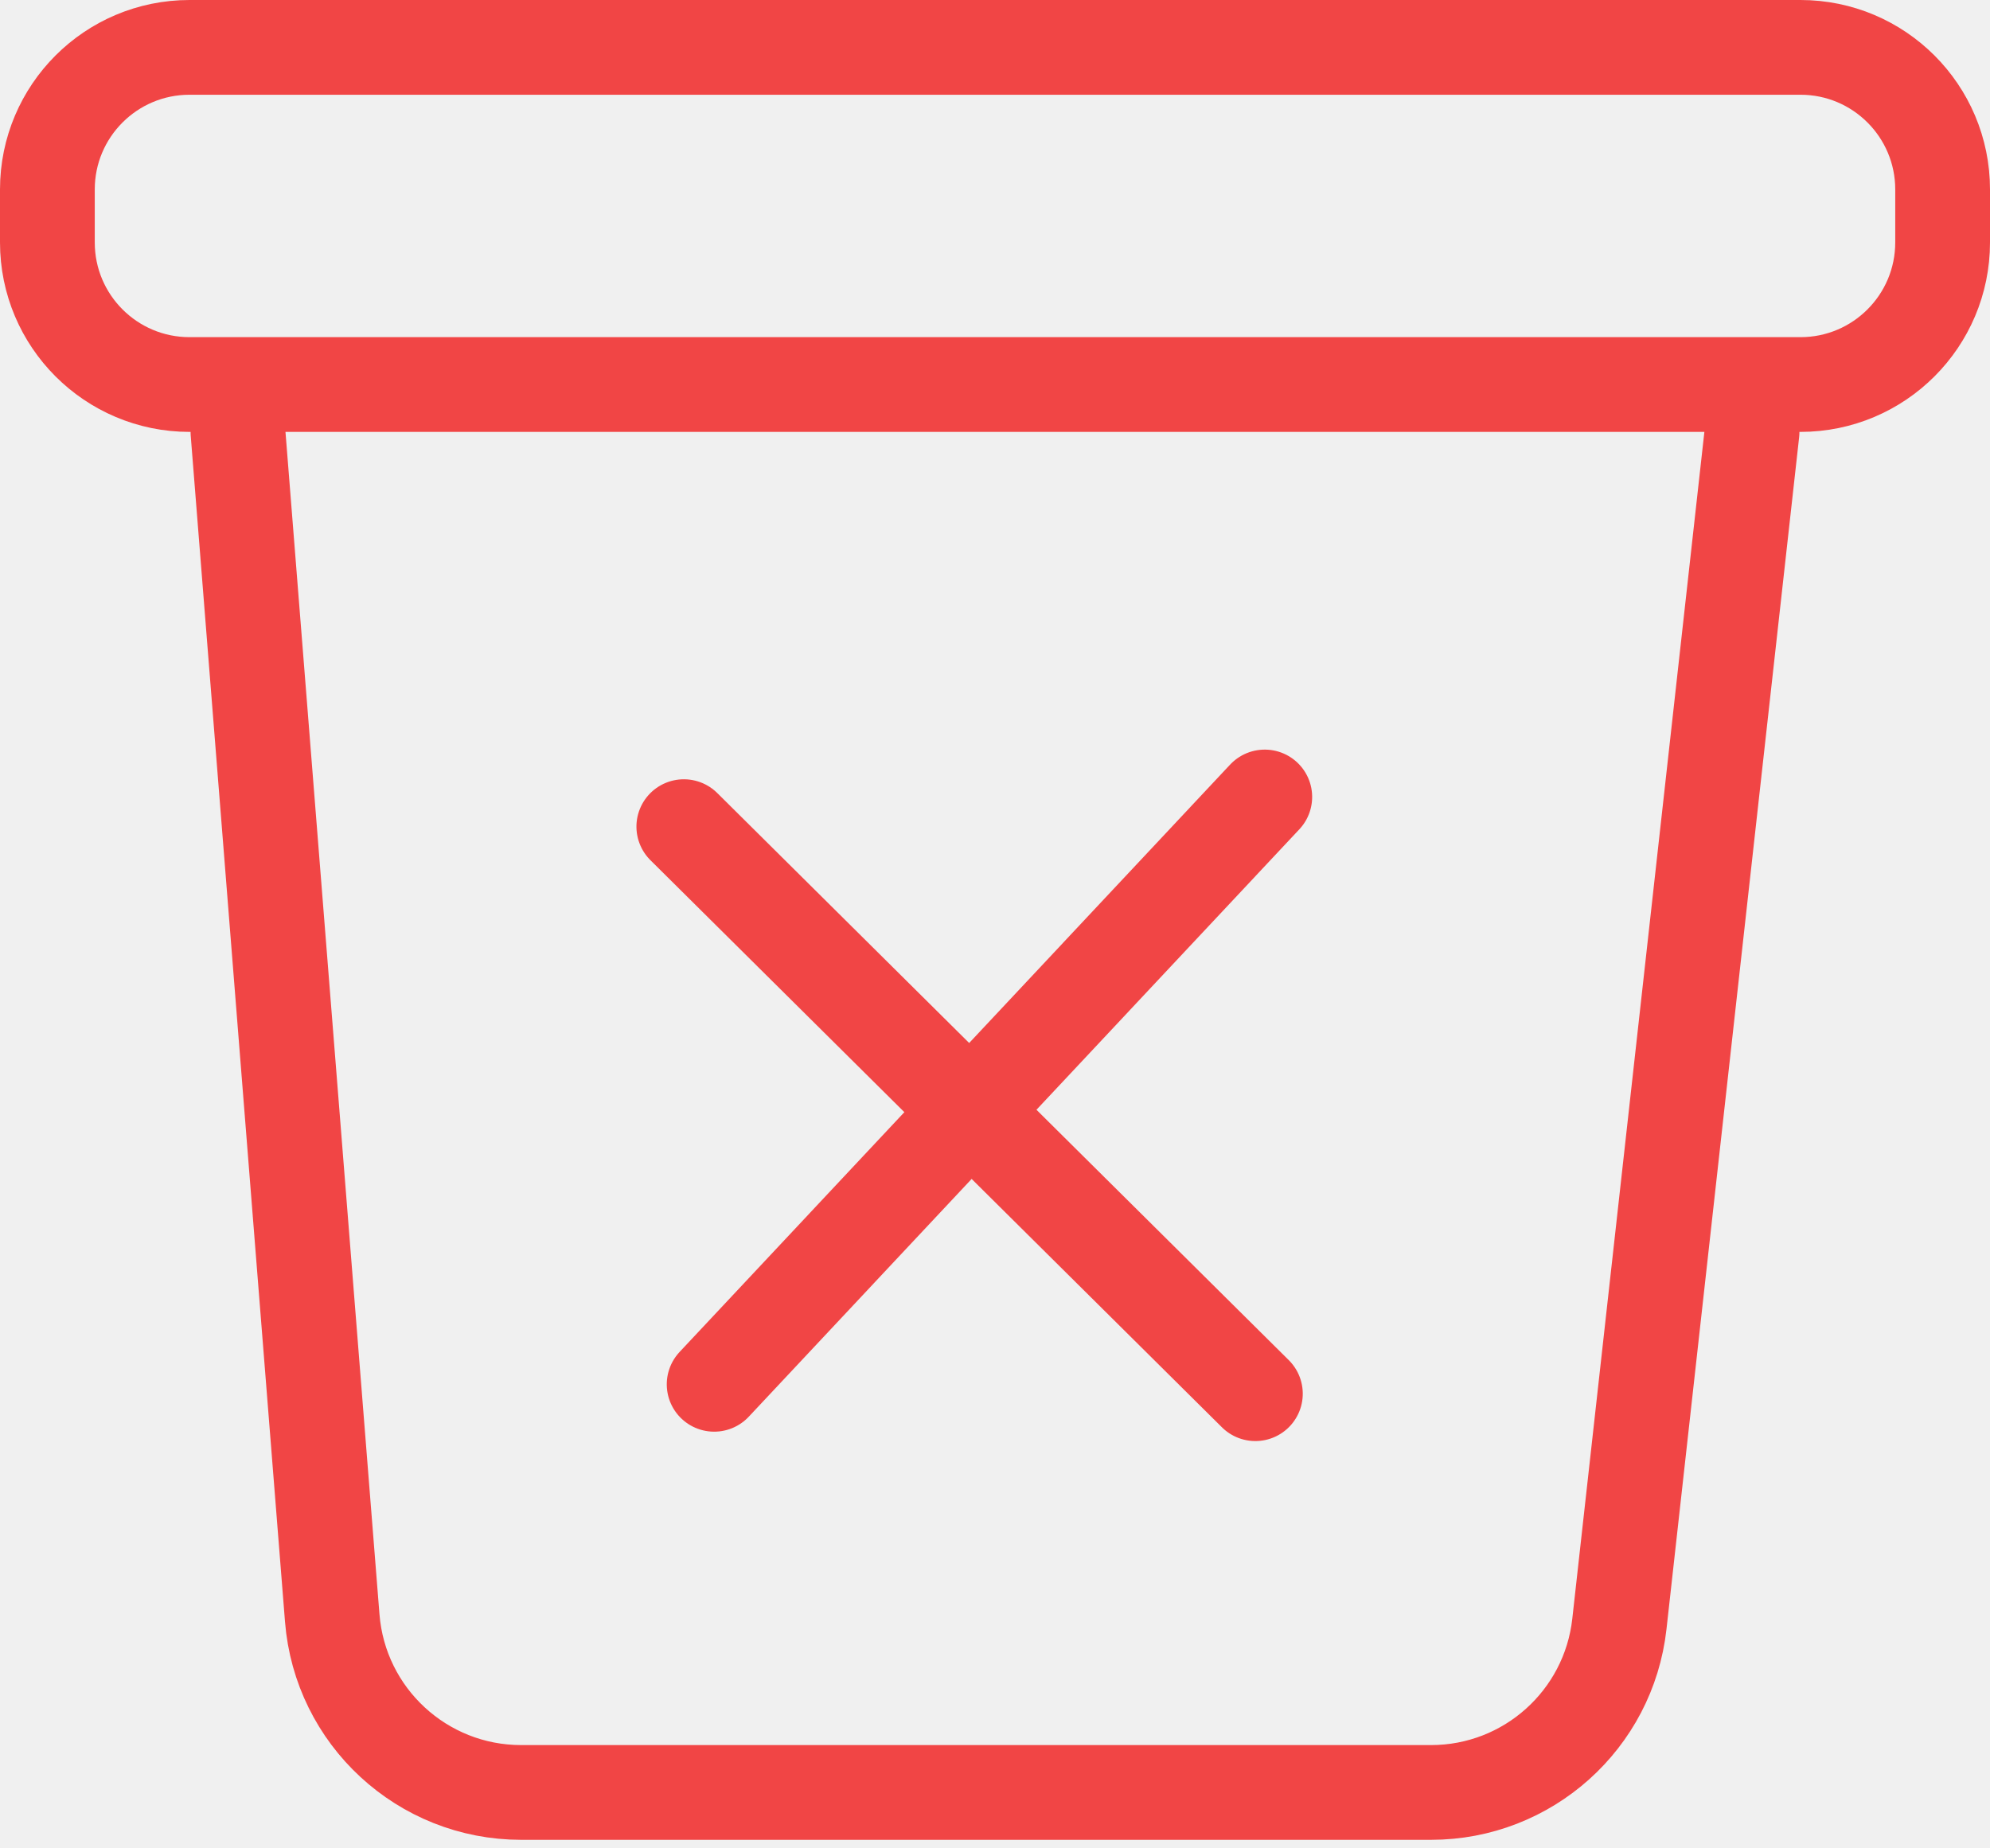
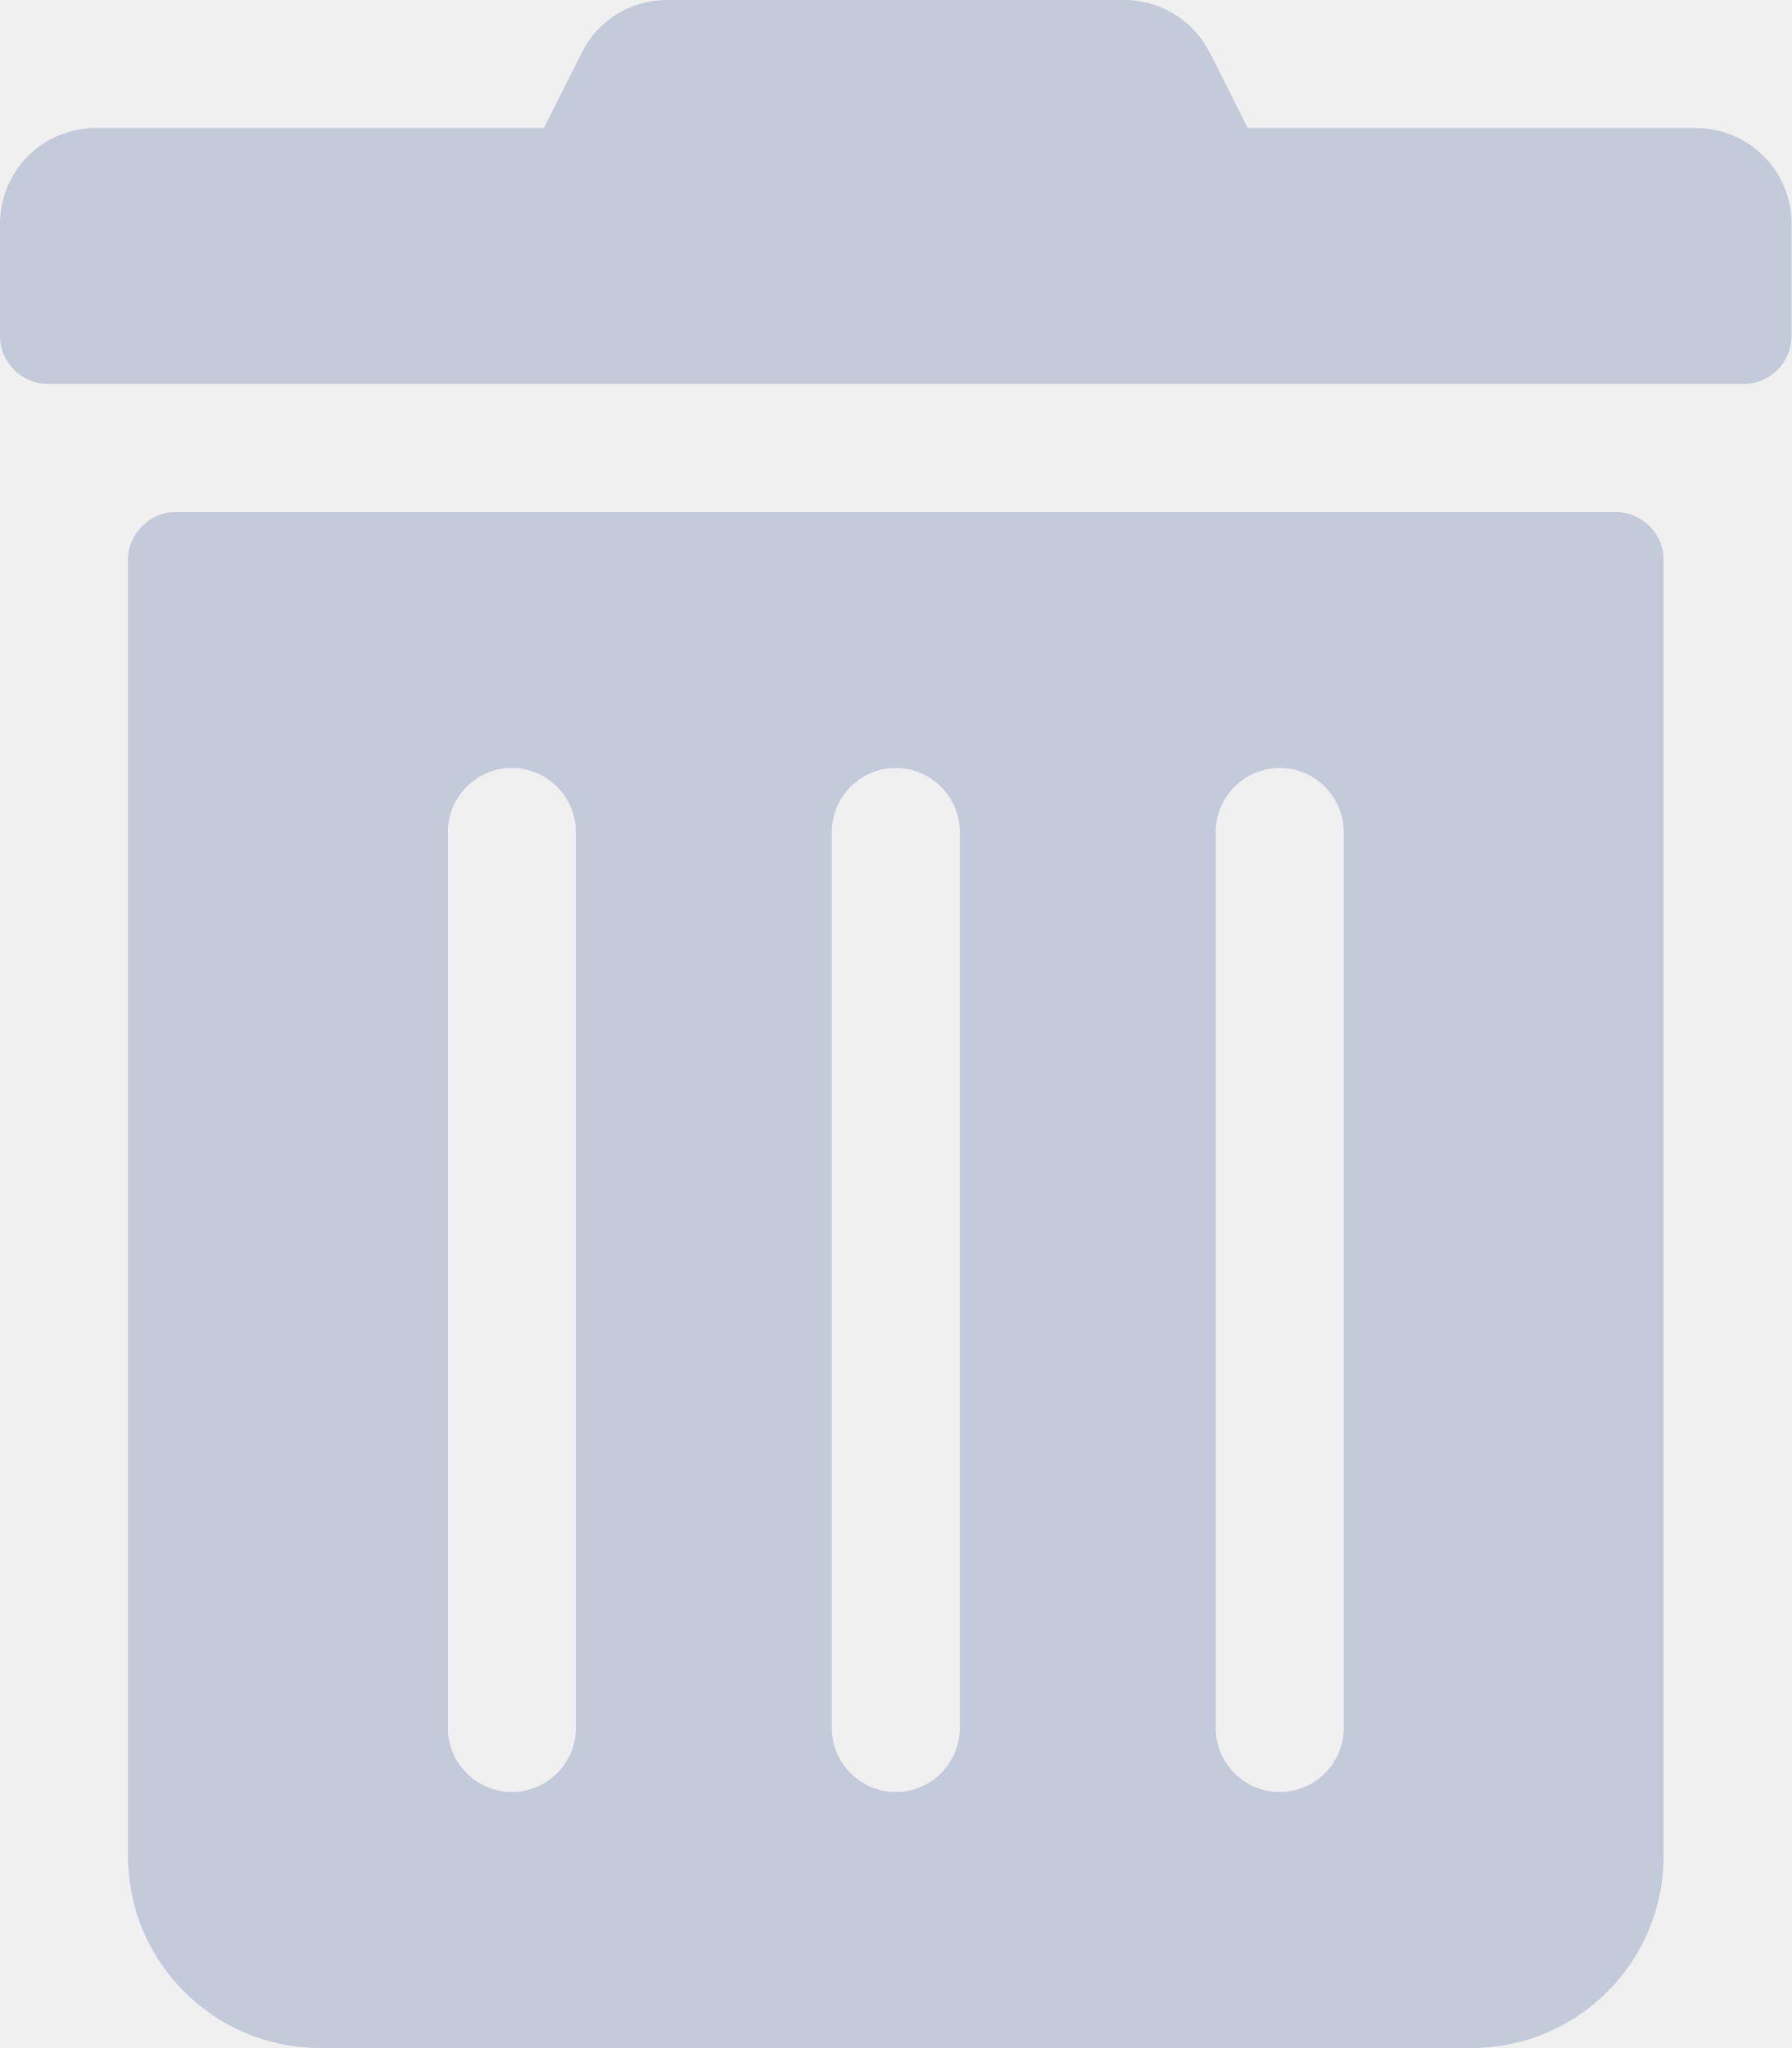
- <svg xmlns="http://www.w3.org/2000/svg" width="42" height="39" viewBox="0 0 42 39" fill="none">
-   <rect x="1" y="1" width="40" height="7.117" rx="3" stroke="#F14545" stroke-width="2" />
-   <path d="M5.022 9.117L7.012 34.154C7.177 36.234 8.913 37.837 10.999 37.837H30.203C32.241 37.837 33.953 36.305 34.178 34.28L36.978 9.117" stroke="#F14545" stroke-width="2" stroke-linecap="round" />
-   <line x1="1" y1="-1" x2="17.993" y2="-1" transform="matrix(0.6838 -0.729669 0.730638 0.682765 15.12 30.6345)" stroke="#F14545" stroke-width="2" stroke-linecap="round" />
-   <line x1="1" y1="-1" x2="17.994" y2="-1" transform="matrix(0.709769 0.704435 -0.705442 0.708767 13.0178 17.4534)" stroke="#F14545" stroke-width="2" stroke-linecap="round" />
+ <svg xmlns="http://www.w3.org/2000/svg" width="14" height="16" viewBox="0 0 14 16" fill="none">
+   <g id="Mask 2">
+     <path id="Mask" fill-rule="evenodd" clip-rule="evenodd" d="M0 2.625V1.75C0 1.334 0.334 1 0.75 1H4.25L4.544 0.416C4.669 0.159 4.928 0 5.213 0H8.784C9.069 0 9.328 0.159 9.456 0.416L9.75 1H13.25C13.666 1 14 1.334 14 1.75V2.625C14 2.831 13.831 3 13.625 3H0.375C0.169 3 0 2.831 0 2.625ZM13 4.375V14.5C13 15.328 12.328 16 11.5 16H2.5C1.672 16 1 15.328 1 14.5V4.375C1 4.169 1.169 4 1.375 4H12.625C12.831 4 13 4.169 13 4.375ZM4 6C4.275 6 4.5 6.225 4.5 6.5V13.5C4.5 13.775 4.275 14 4 14C3.725 14 3.5 13.775 3.5 13.5V6.5C3.5 6.225 3.725 6 4 6ZM7.5 6.5C7.5 6.225 7.275 6 7 6C6.725 6 6.5 6.225 6.5 6.5V13.5C6.5 13.775 6.725 14 7 14C7.275 14 7.5 13.775 7.5 13.5V6.5ZM10 6C10.275 6 10.5 6.225 10.5 6.5V13.5C10.5 13.775 10.275 14 10 14C9.725 14 9.5 13.775 9.5 13.5V6.5C9.5 6.225 9.725 6 10 6Z" fill="#C3CAD9" />
+     <mask id="mask0_0_81" style="mask-type:luminance" maskUnits="userSpaceOnUse" x="0" y="0" width="14" height="16">
+       <path id="Mask_2" fill-rule="evenodd" clip-rule="evenodd" d="M0 2.625V1.75C0 1.334 0.334 1 0.75 1H4.25L4.544 0.416C4.669 0.159 4.928 0 5.213 0H8.784C9.069 0 9.328 0.159 9.456 0.416L9.75 1H13.25C13.666 1 14 1.334 14 1.75V2.625C14 2.831 13.831 3 13.625 3H0.375C0.169 3 0 2.831 0 2.625ZM13 4.375V14.5C13 15.328 12.328 16 11.5 16H2.5C1.672 16 1 15.328 1 14.5V4.375C1 4.169 1.169 4 1.375 4H12.625C12.831 4 13 4.169 13 4.375ZM4 6C4.275 6 4.5 6.225 4.5 6.5V13.5C4.5 13.775 4.275 14 4 14C3.725 14 3.5 13.775 3.5 13.5V6.5C3.5 6.225 3.725 6 4 6ZM7.5 6.5C7.5 6.225 7.275 6 7 6C6.725 6 6.5 6.225 6.5 6.5V13.5C6.5 13.775 6.725 14 7 14C7.275 14 7.5 13.775 7.5 13.5V6.5ZM10 6C10.275 6 10.5 6.225 10.5 6.5V13.5C10.5 13.775 10.275 14 10 14C9.725 14 9.5 13.775 9.5 13.5V6.5C9.5 6.225 9.725 6 10 6Z" fill="white" />
+     </mask>
+     <g mask="url(#mask0_0_81)">
+ </g>
+   </g>
</svg>
